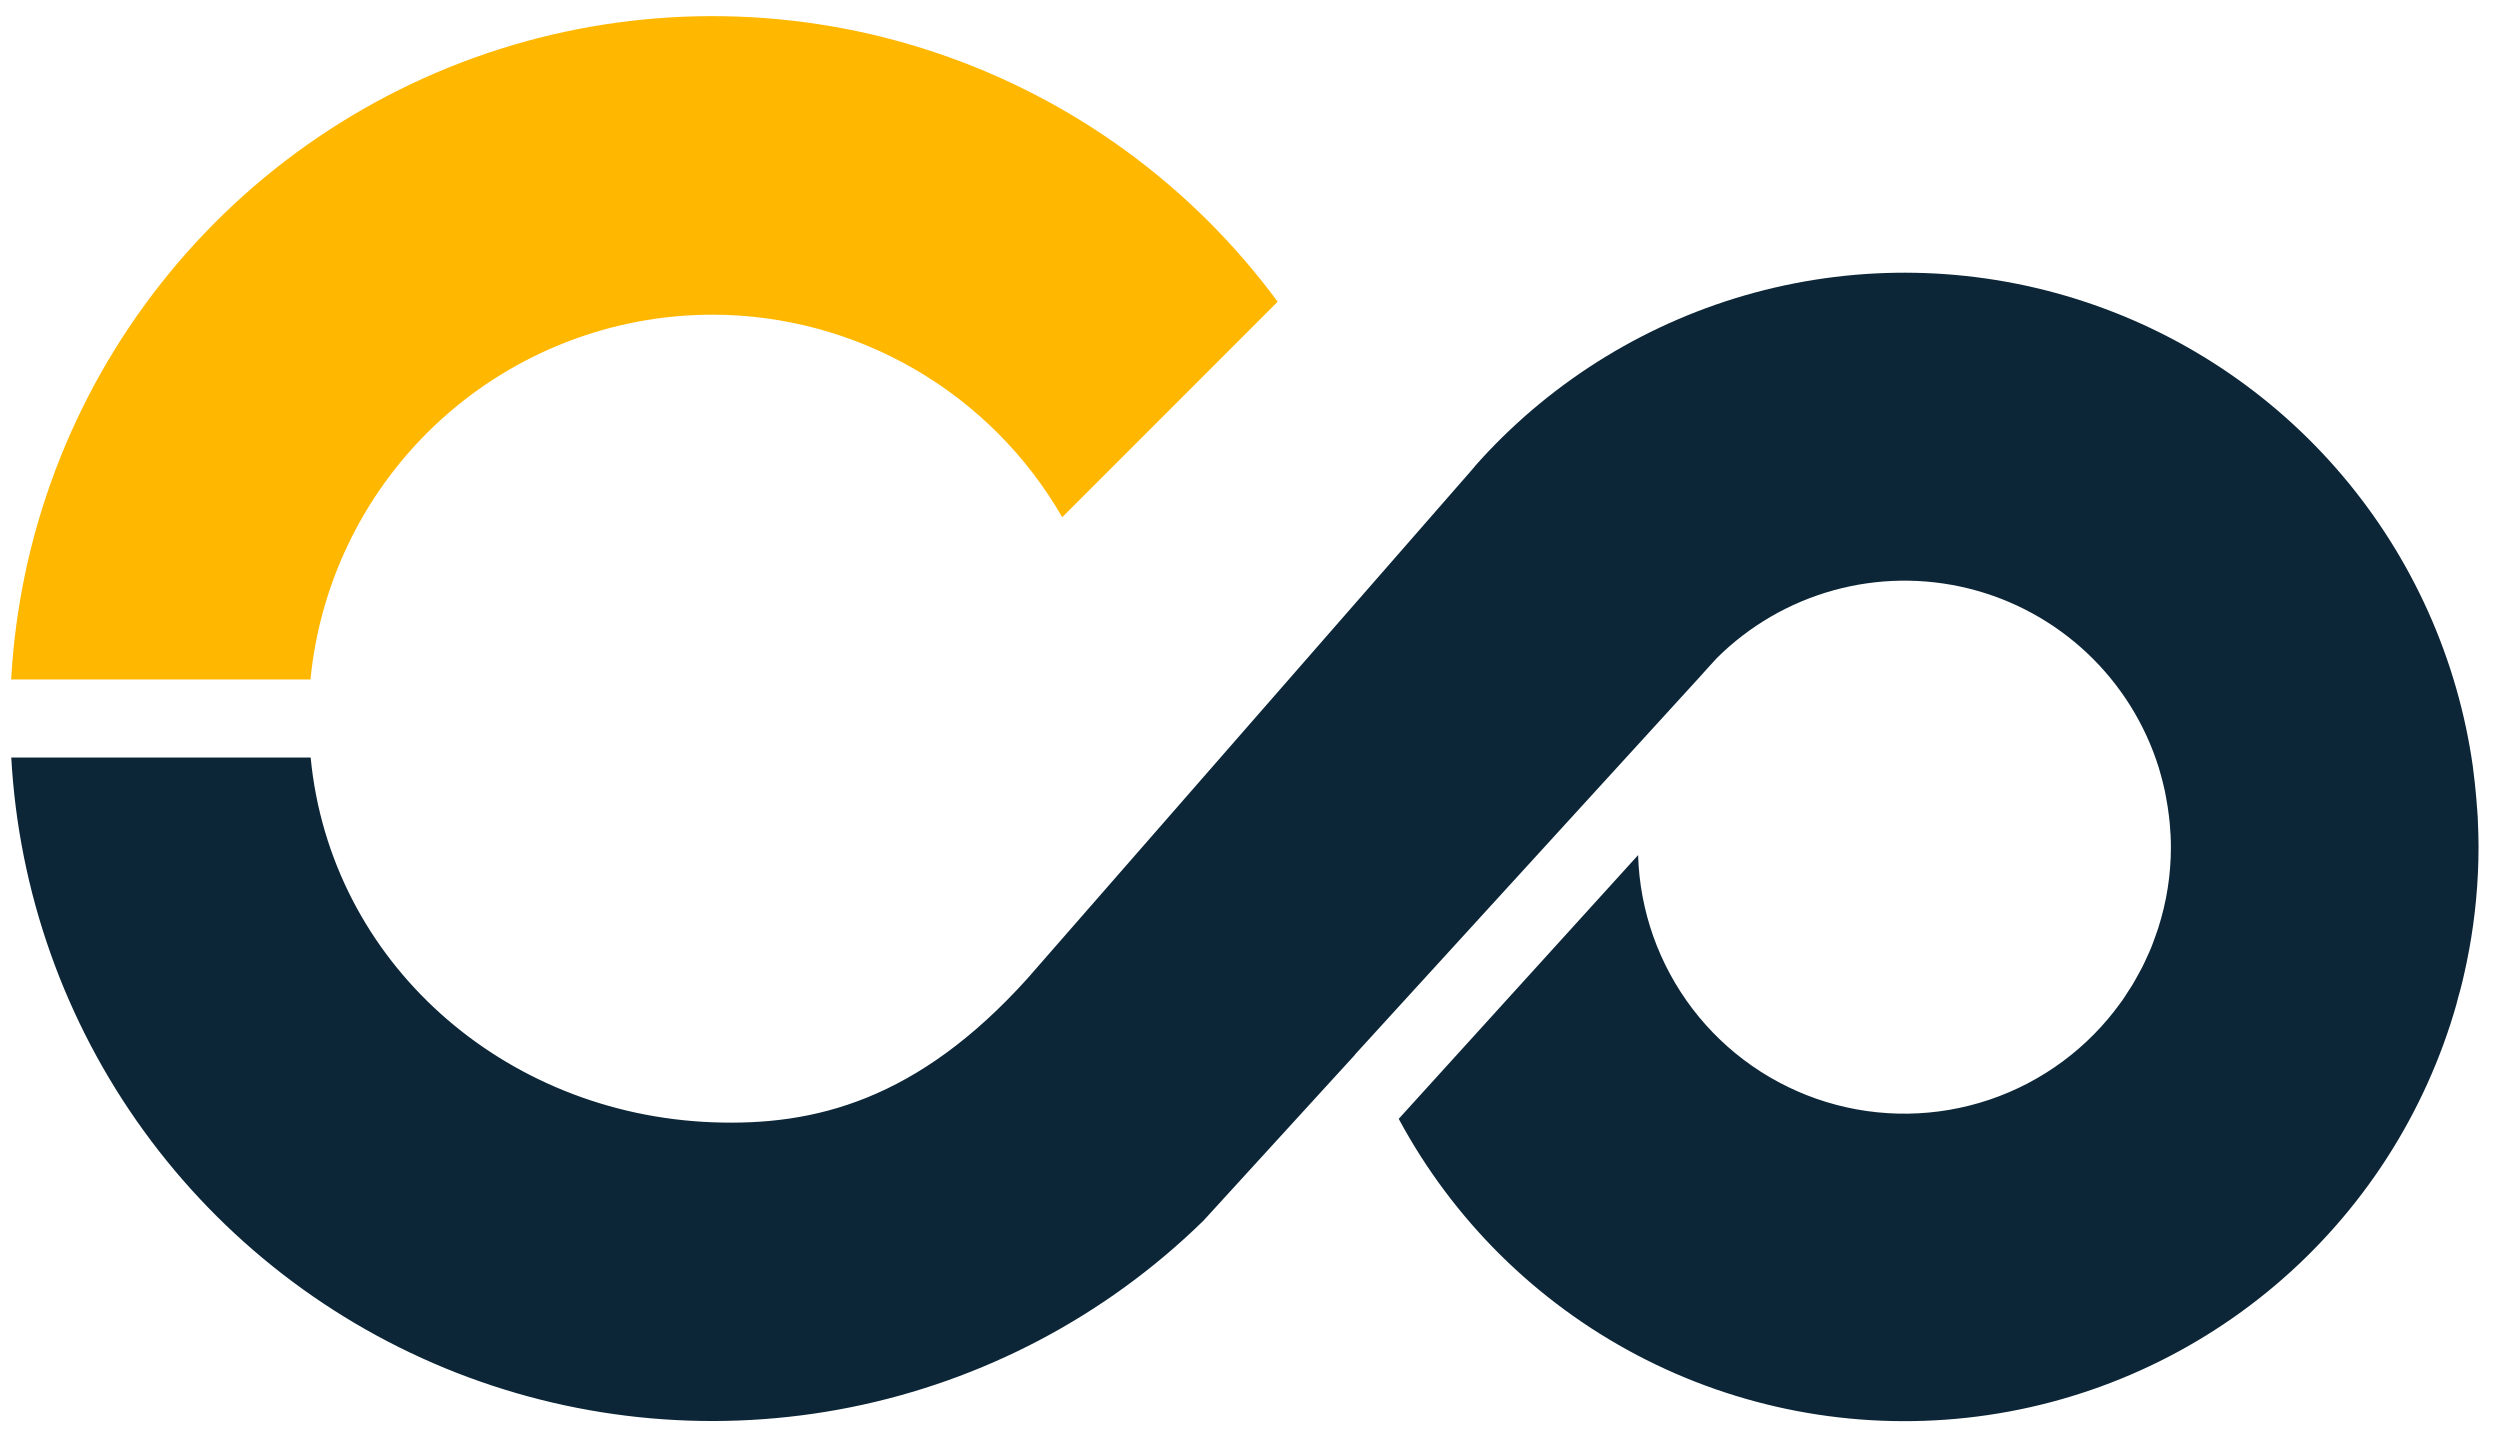
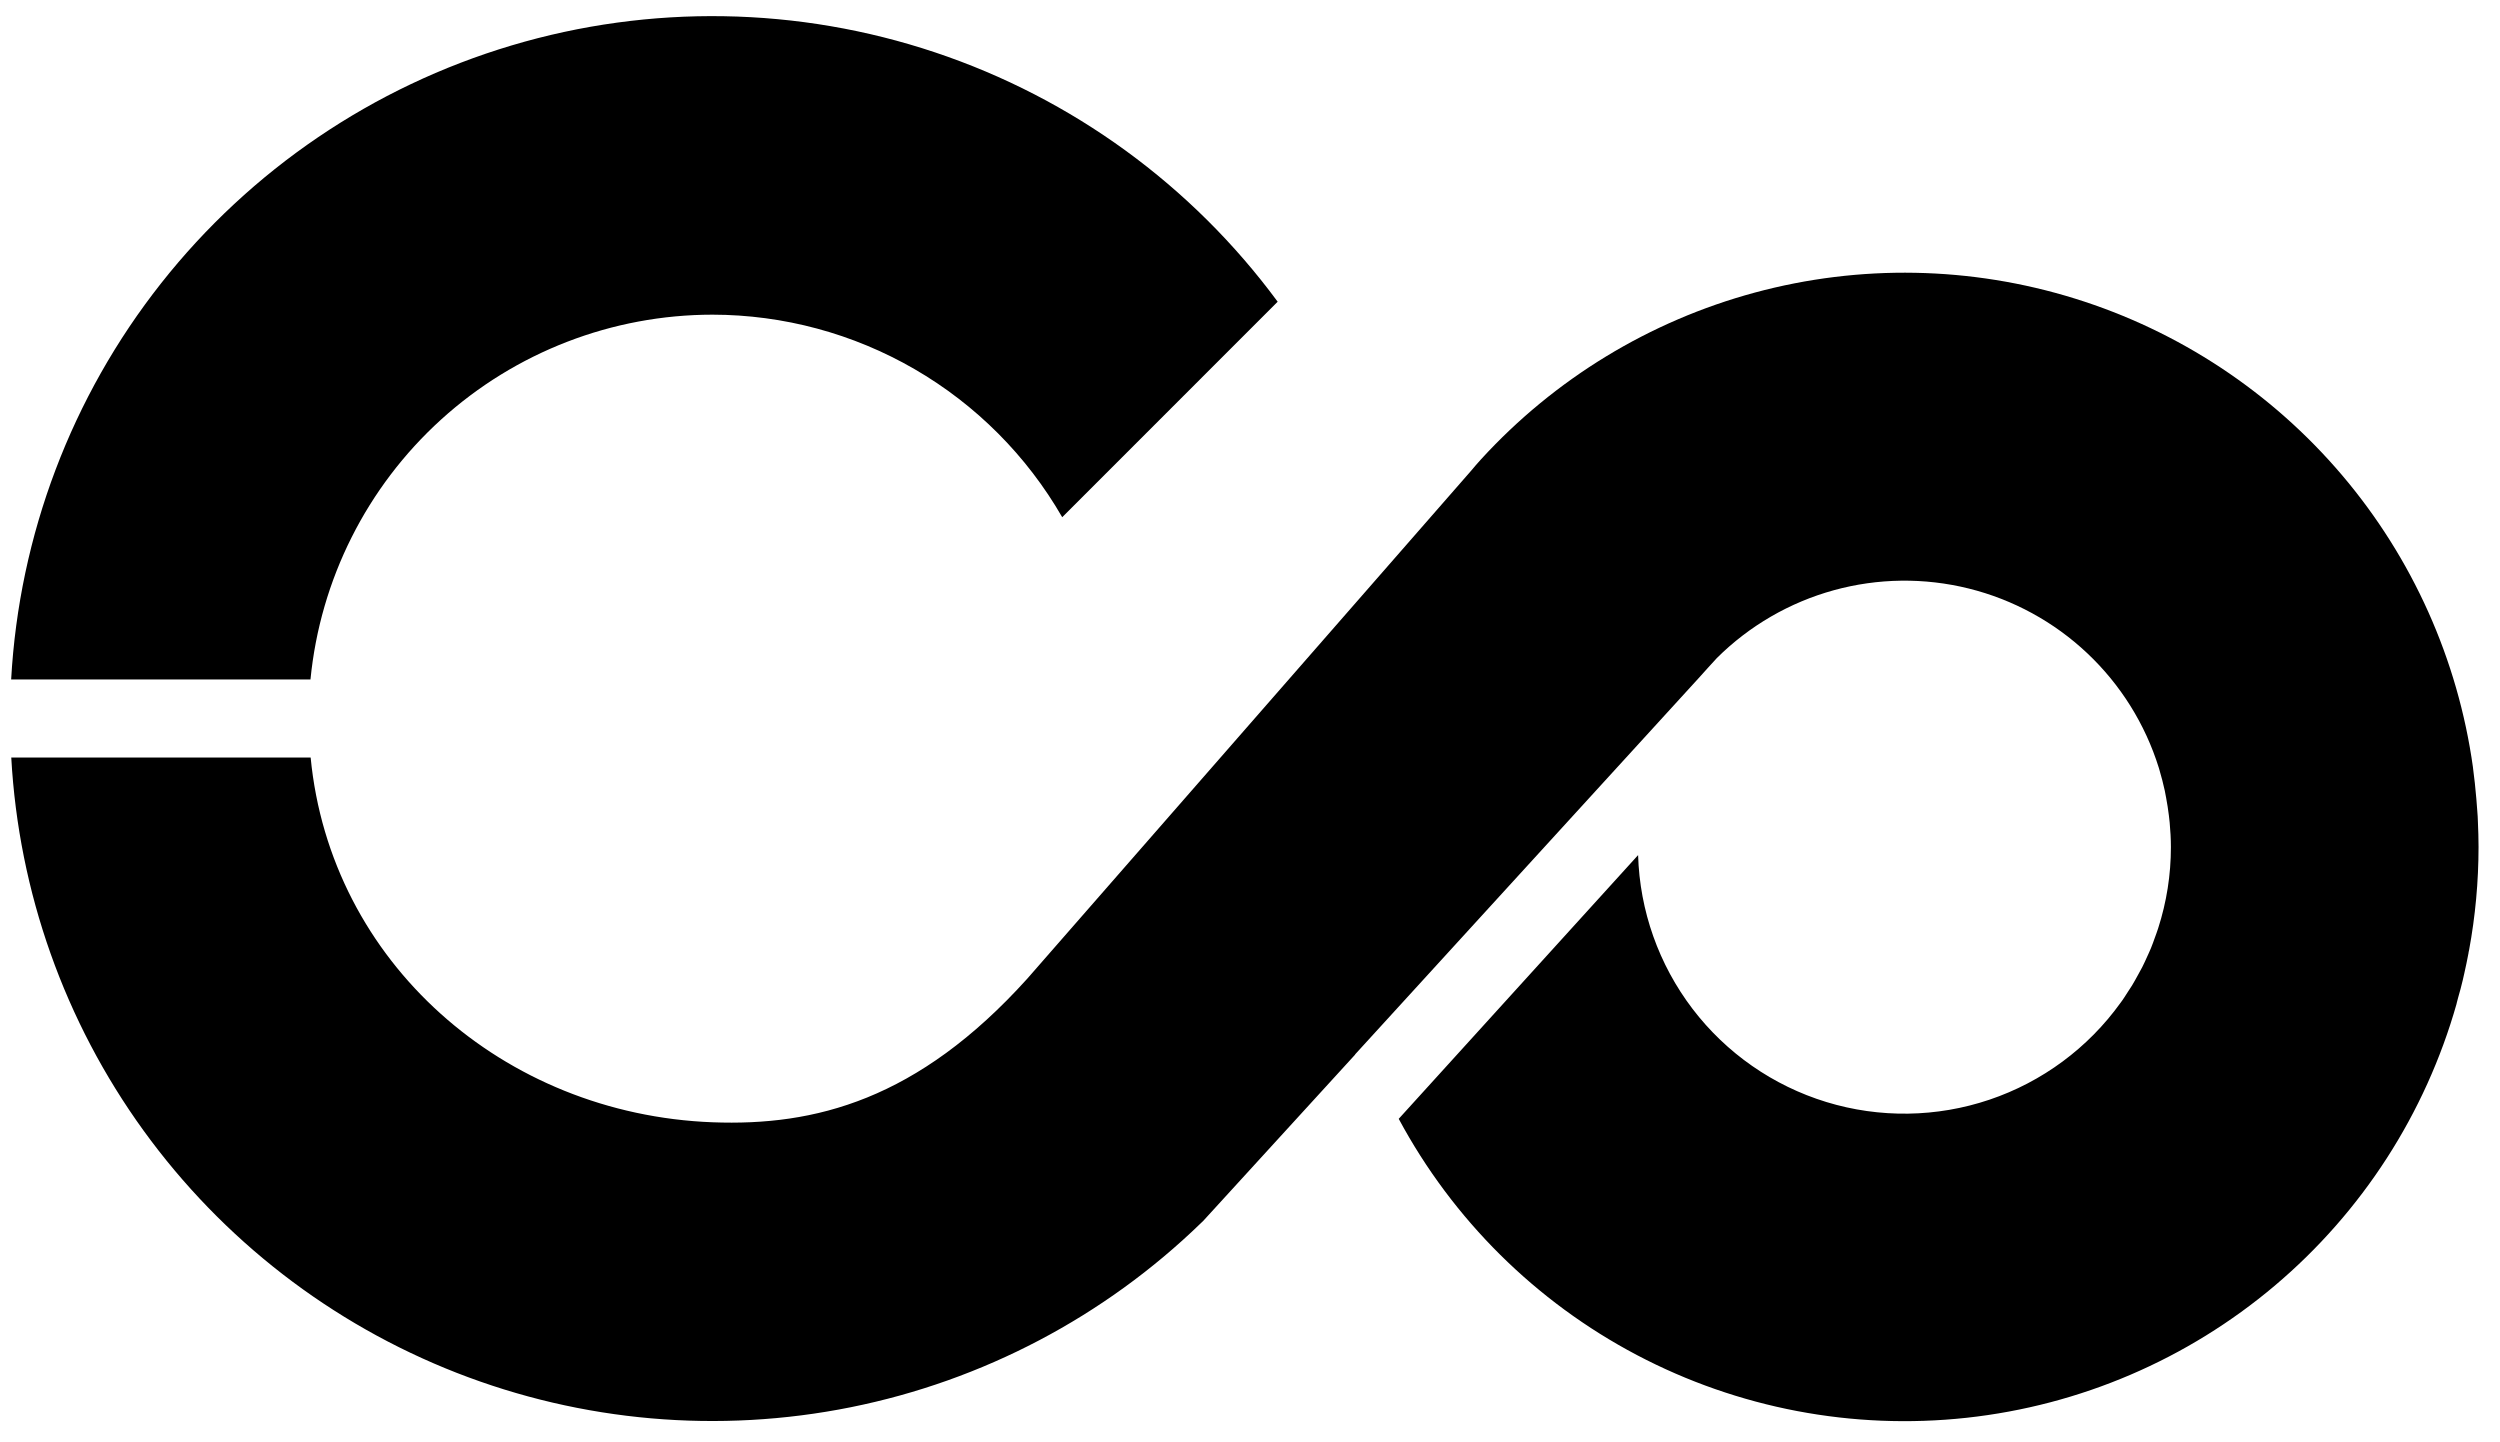
<svg xmlns="http://www.w3.org/2000/svg" viewBox="12 55 241 139">
-   <path d="M80.688 85.334C87.526 85.344 94.241 87.154 100.158 90.581C106.075 94.008 110.986 98.933 114.398 104.859L135.167 84.086C126.898 72.868 115.368 64.475 102.151 60.053C88.935 55.631 74.676 55.396 61.321 59.379C47.966 63.362 36.165 71.37 27.53 82.309C18.896 93.249 13.847 106.586 13.075 120.502H41.93C42.872 110.874 47.362 101.942 54.525 95.442C61.689 88.942 71.014 85.339 80.688 85.334V85.334Z" fill="#FFB700" />
-   <path d="M249.412 149.476C249.465 149.253 249.517 149.038 249.565 148.802C249.705 148.18 249.837 147.554 249.955 146.924C249.955 146.818 249.999 146.713 250.016 146.608C250.624 143.32 250.93 139.984 250.931 136.64V136.64C250.931 135.83 250.905 135.024 250.87 134.228C250.87 133.886 250.835 133.549 250.813 133.212C250.791 132.875 250.756 132.415 250.721 132.017C250.636 131.001 250.527 129.991 250.393 128.987C250.391 128.98 250.391 128.972 250.393 128.965V128.965C248.942 118.57 244.563 108.801 237.769 100.8C230.974 92.8 222.044 86.897 212.02 83.782C201.997 80.666 191.294 80.466 181.161 83.206C171.029 85.945 161.884 91.511 154.796 99.252L154.713 99.344C154.411 99.672 154.122 100.014 153.837 100.355L111.017 149.358C100.457 161.06 90.528 163.564 80.691 163.188C60.508 162.421 43.846 147.729 41.946 128.024H13.086C13.8 140.986 18.226 153.469 25.837 163.985C33.448 174.502 43.923 182.607 56.012 187.336C68.102 192.065 81.296 193.217 94.022 190.656C106.749 188.094 118.47 181.927 127.788 172.889V172.889L127.837 172.841L127.977 172.71L133.125 167.075L142.647 156.651H142.625L175.758 120.363L176.633 119.391L177.509 118.432C180.638 115.324 184.516 113.075 188.768 111.901C193.019 110.728 197.502 110.67 201.782 111.732C206.063 112.795 209.998 114.942 213.207 117.967C216.417 120.993 218.793 124.794 220.106 129.005C220.132 129.079 220.15 129.158 220.172 129.232C220.369 129.885 220.535 130.546 220.684 131.22C220.732 131.456 220.776 131.697 220.82 131.938C220.925 132.485 221.008 133.041 221.078 133.597C221.104 133.834 221.135 134.07 221.157 134.306C221.227 135.086 221.275 135.869 221.275 136.67C221.275 139.322 220.862 141.957 220.049 144.481C219.948 144.8 219.83 145.111 219.716 145.426C219.603 145.742 219.484 146.079 219.353 146.398C219.222 146.718 219.104 146.959 218.981 147.234C218.858 147.51 218.675 147.913 218.508 148.241C218.381 148.486 218.245 148.723 218.114 148.964C217.921 149.314 217.733 149.664 217.527 150.001C217.4 150.211 217.26 150.413 217.125 150.619C216.897 150.969 216.687 151.323 216.424 151.665C213.291 156.026 208.87 159.295 203.782 161.011C198.695 162.728 193.197 162.806 188.062 161.235C182.928 159.664 178.415 156.522 175.16 152.253C171.904 147.983 170.069 142.799 169.913 137.432L146.837 162.855C152.052 172.563 160.048 180.492 169.799 185.627C179.55 190.762 190.612 192.868 201.567 191.676C212.523 190.484 222.873 186.047 231.291 178.935C239.709 171.823 245.812 162.359 248.817 151.757V151.757C248.817 151.757 248.817 151.757 248.817 151.731C248.865 151.555 248.909 151.376 248.957 151.196C249.132 150.605 249.276 150.045 249.412 149.476Z" fill="#0C2637" />
+   <path d="M80.688 85.334C87.526 85.344 94.241 87.154 100.158 90.581C106.075 94.008 110.986 98.933 114.398 104.859L135.167 84.086C126.898 72.868 115.368 64.475 102.151 60.053C88.935 55.631 74.676 55.396 61.321 59.379C47.966 63.362 36.165 71.37 27.53 82.309C18.896 93.249 13.847 106.586 13.075 120.502H41.93C42.872 110.874 47.362 101.942 54.525 95.442C61.689 88.942 71.014 85.339 80.688 85.334V85.334Z" />
+   <path d="M249.412 149.476C249.465 149.253 249.517 149.038 249.565 148.802C249.705 148.18 249.837 147.554 249.955 146.924C249.955 146.818 249.999 146.713 250.016 146.608C250.624 143.32 250.93 139.984 250.931 136.64V136.64C250.931 135.83 250.905 135.024 250.87 134.228C250.87 133.886 250.835 133.549 250.813 133.212C250.791 132.875 250.756 132.415 250.721 132.017C250.636 131.001 250.527 129.991 250.393 128.987C250.391 128.98 250.391 128.972 250.393 128.965V128.965C248.942 118.57 244.563 108.801 237.769 100.8C230.974 92.8 222.044 86.897 212.02 83.782C201.997 80.666 191.294 80.466 181.161 83.206C171.029 85.945 161.884 91.511 154.796 99.252L154.713 99.344C154.411 99.672 154.122 100.014 153.837 100.355L111.017 149.358C100.457 161.06 90.528 163.564 80.691 163.188C60.508 162.421 43.846 147.729 41.946 128.024H13.086C13.8 140.986 18.226 153.469 25.837 163.985C33.448 174.502 43.923 182.607 56.012 187.336C68.102 192.065 81.296 193.217 94.022 190.656C106.749 188.094 118.47 181.927 127.788 172.889V172.889L127.837 172.841L127.977 172.71L133.125 167.075L142.647 156.651H142.625L175.758 120.363L176.633 119.391L177.509 118.432C180.638 115.324 184.516 113.075 188.768 111.901C193.019 110.728 197.502 110.67 201.782 111.732C206.063 112.795 209.998 114.942 213.207 117.967C216.417 120.993 218.793 124.794 220.106 129.005C220.132 129.079 220.15 129.158 220.172 129.232C220.369 129.885 220.535 130.546 220.684 131.22C220.732 131.456 220.776 131.697 220.82 131.938C220.925 132.485 221.008 133.041 221.078 133.597C221.104 133.834 221.135 134.07 221.157 134.306C221.227 135.086 221.275 135.869 221.275 136.67C221.275 139.322 220.862 141.957 220.049 144.481C219.948 144.8 219.83 145.111 219.716 145.426C219.603 145.742 219.484 146.079 219.353 146.398C219.222 146.718 219.104 146.959 218.981 147.234C218.858 147.51 218.675 147.913 218.508 148.241C218.381 148.486 218.245 148.723 218.114 148.964C217.921 149.314 217.733 149.664 217.527 150.001C217.4 150.211 217.26 150.413 217.125 150.619C216.897 150.969 216.687 151.323 216.424 151.665C213.291 156.026 208.87 159.295 203.782 161.011C198.695 162.728 193.197 162.806 188.062 161.235C182.928 159.664 178.415 156.522 175.16 152.253C171.904 147.983 170.069 142.799 169.913 137.432L146.837 162.855C152.052 172.563 160.048 180.492 169.799 185.627C179.55 190.762 190.612 192.868 201.567 191.676C212.523 190.484 222.873 186.047 231.291 178.935C239.709 171.823 245.812 162.359 248.817 151.757V151.757C248.817 151.757 248.817 151.757 248.817 151.731C248.865 151.555 248.909 151.376 248.957 151.196C249.132 150.605 249.276 150.045 249.412 149.476Z" />
</svg>
